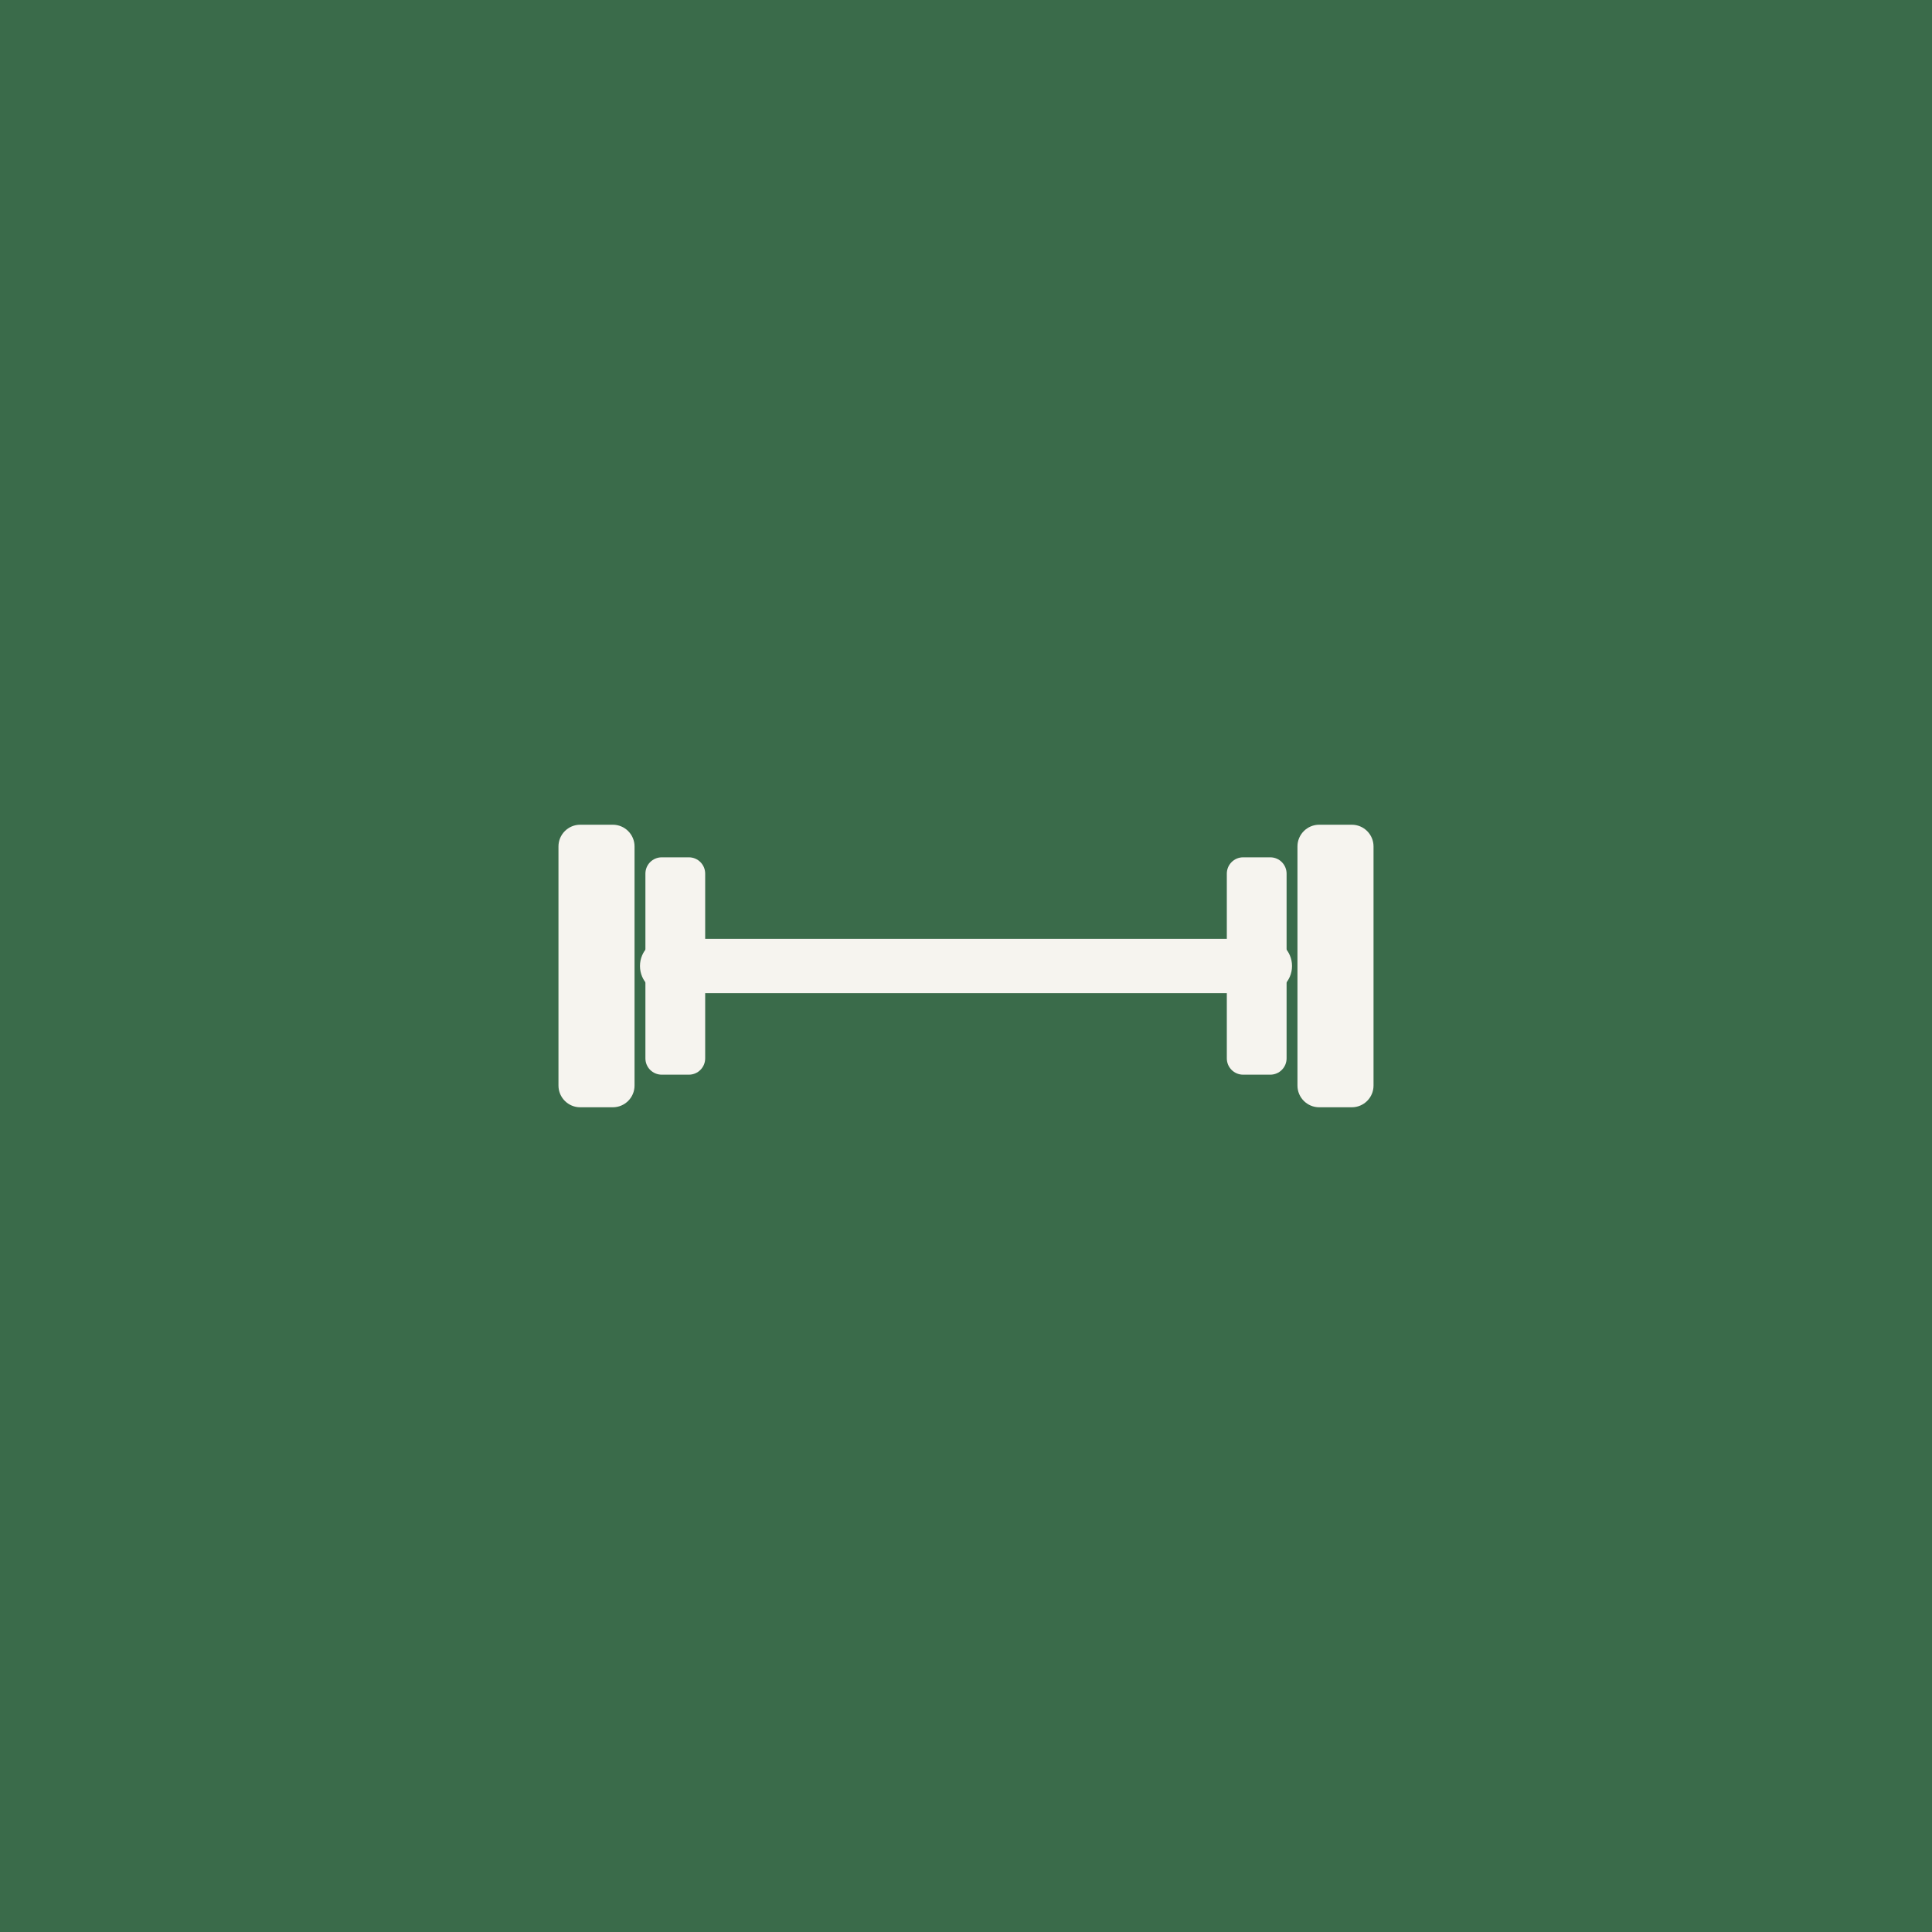
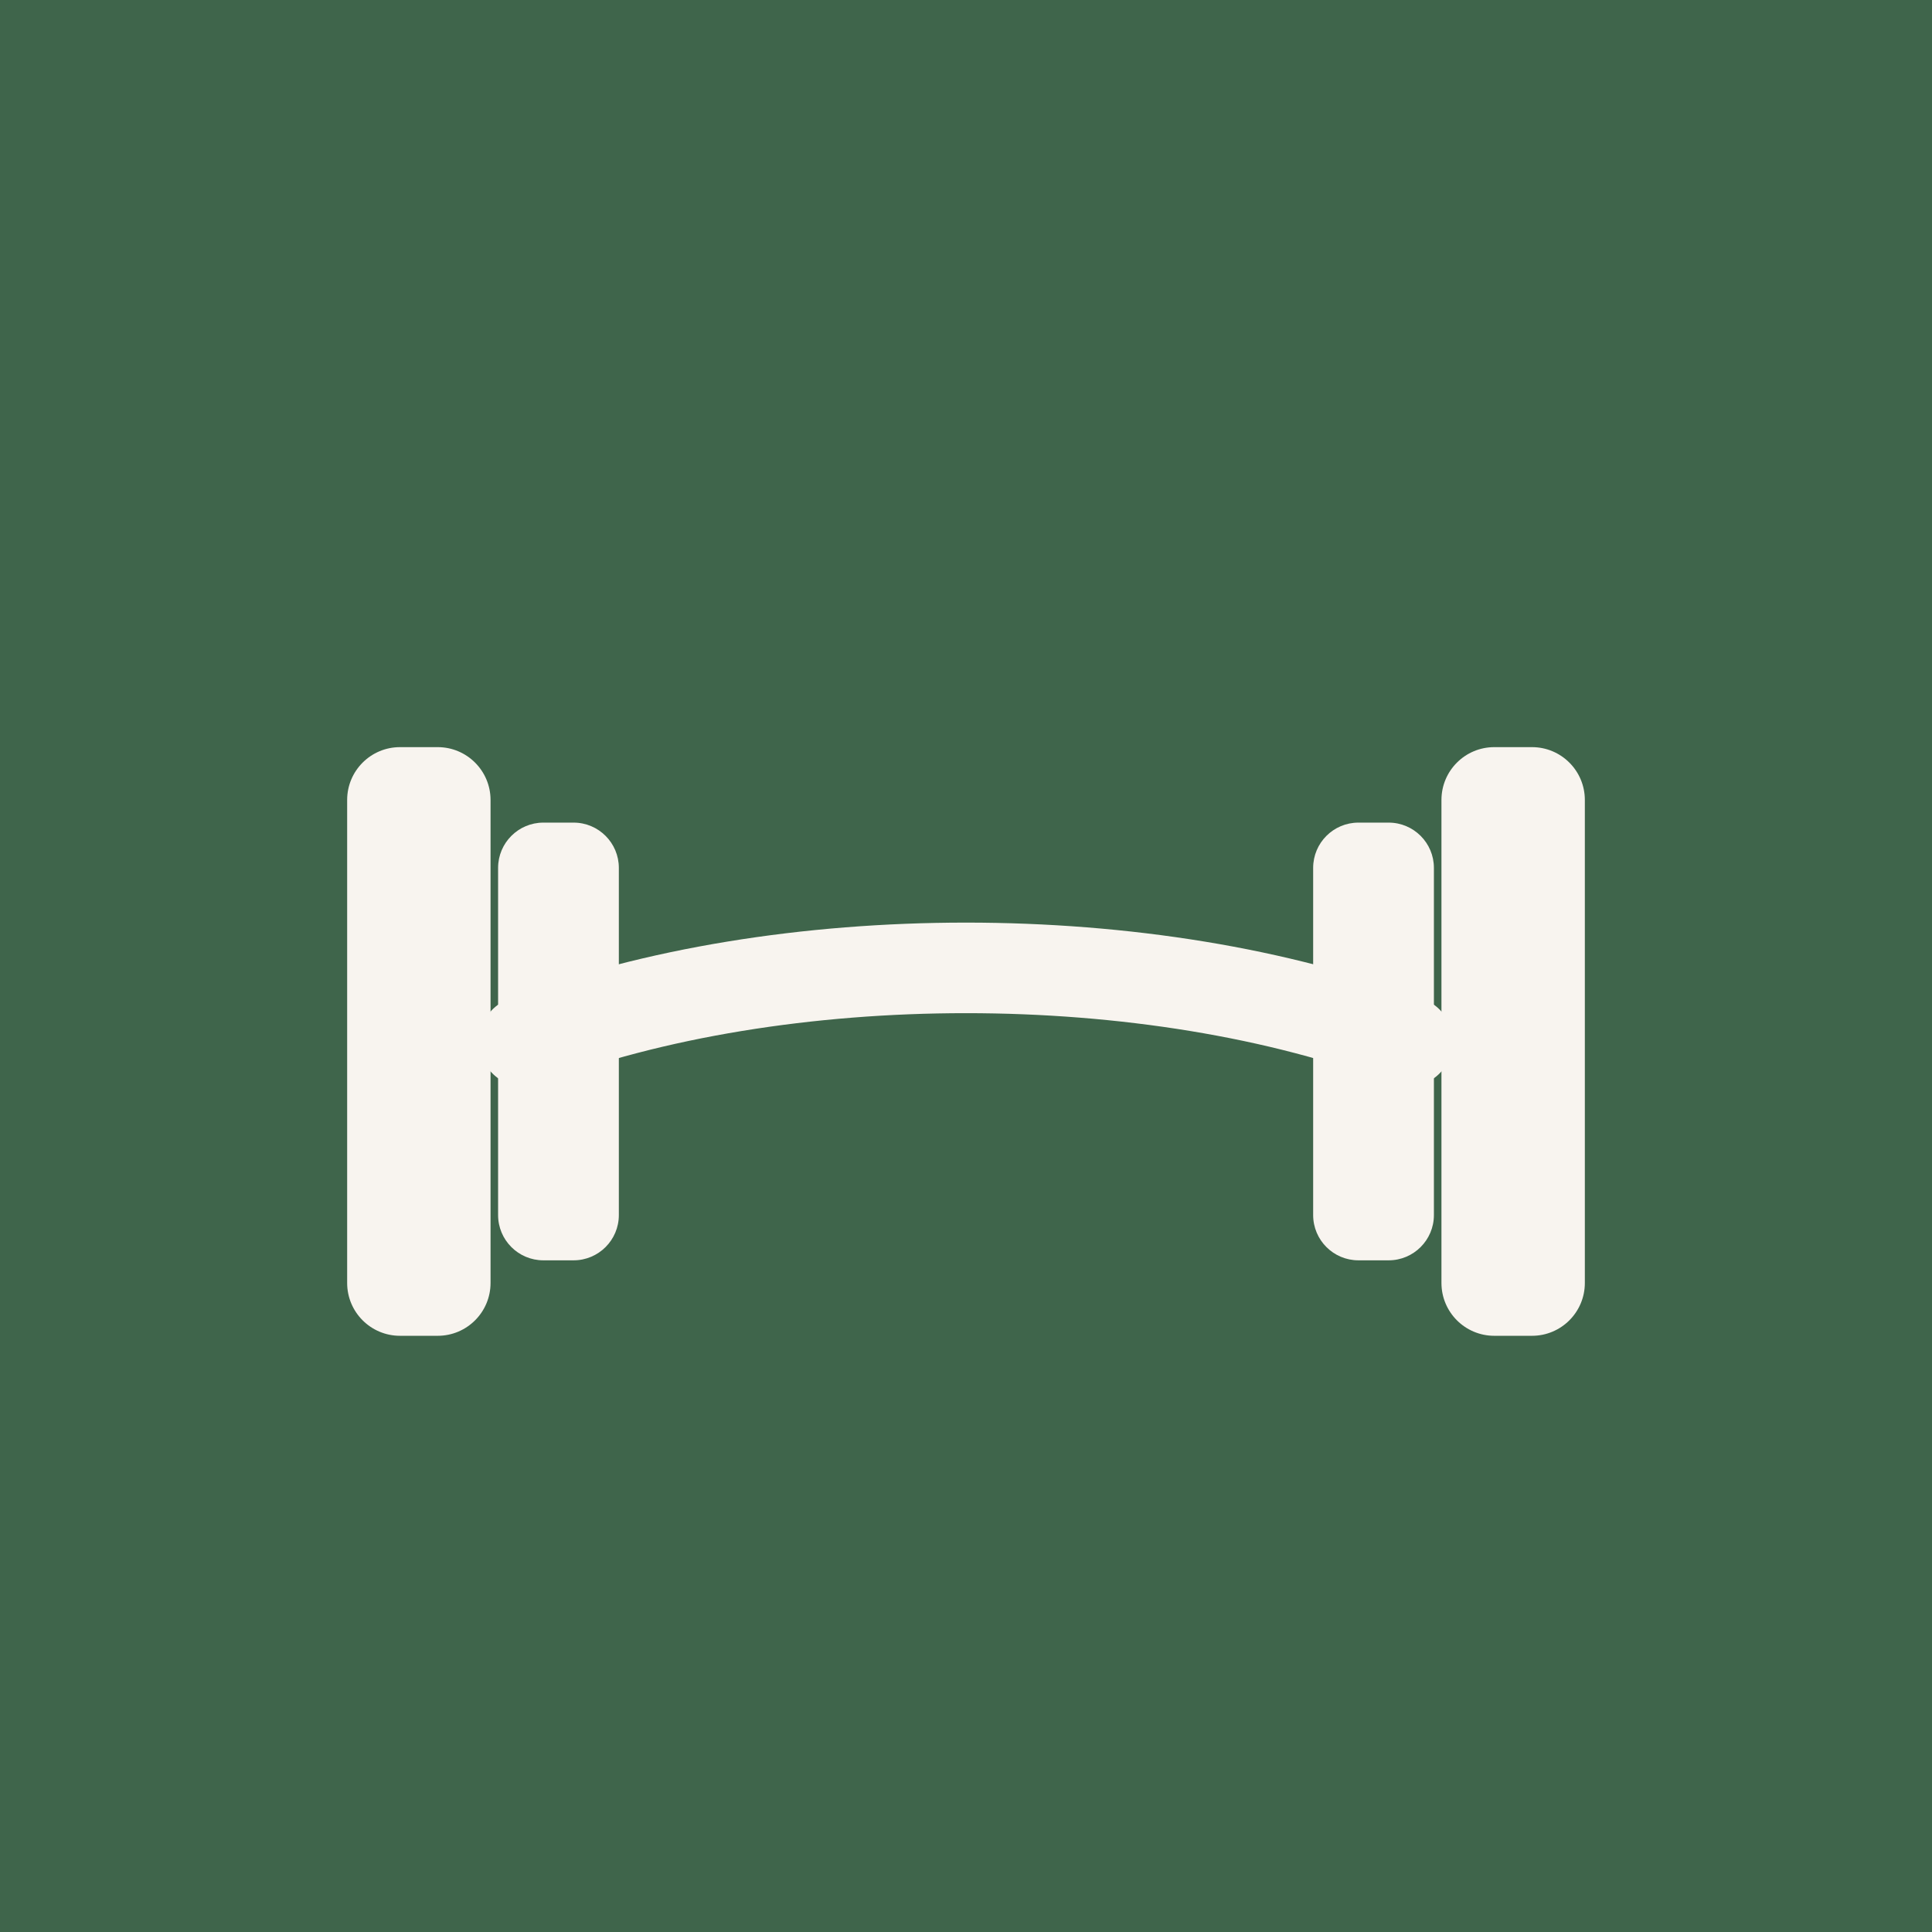
<svg xmlns="http://www.w3.org/2000/svg" viewBox="0 0 512 512" fill="none">
-   <rect width="512" height="512" fill="#3a6b4a" />
-   <g transform="translate(256,256) scale(0.72)">
-     <rect x="-120" y="-10" width="240" height="20" rx="10" fill="#f6f4ef" />
-     <rect x="-150" y="-52" width="28" height="104" rx="8" fill="#f6f4ef" />
-     <rect x="-118" y="-40" width="22" height="80" rx="6" fill="#f6f4ef" />
-     <rect x="96" y="-40" width="22" height="80" rx="6" fill="#f6f4ef" />
-     <rect x="122" y="-52" width="28" height="104" rx="8" fill="#f6f4ef" />
-   </g>
+   <rect width="512" height="512" fill="#3f654b" />
+   <path d="M139 276 C207 250 305 250 373 276" stroke="#f8f4ef" stroke-width="24" stroke-linecap="round" />
+   <rect x="92" y="198" width="38" height="156" rx="14" fill="#f8f4ef" />
+   <rect x="132" y="218" width="32" height="116" rx="12" fill="#f8f4ef" />
+   <rect x="348" y="218" width="32" height="116" rx="12" fill="#f8f4ef" />
+   <rect x="382" y="198" width="38" height="156" rx="14" fill="#f8f4ef" />
</svg>
